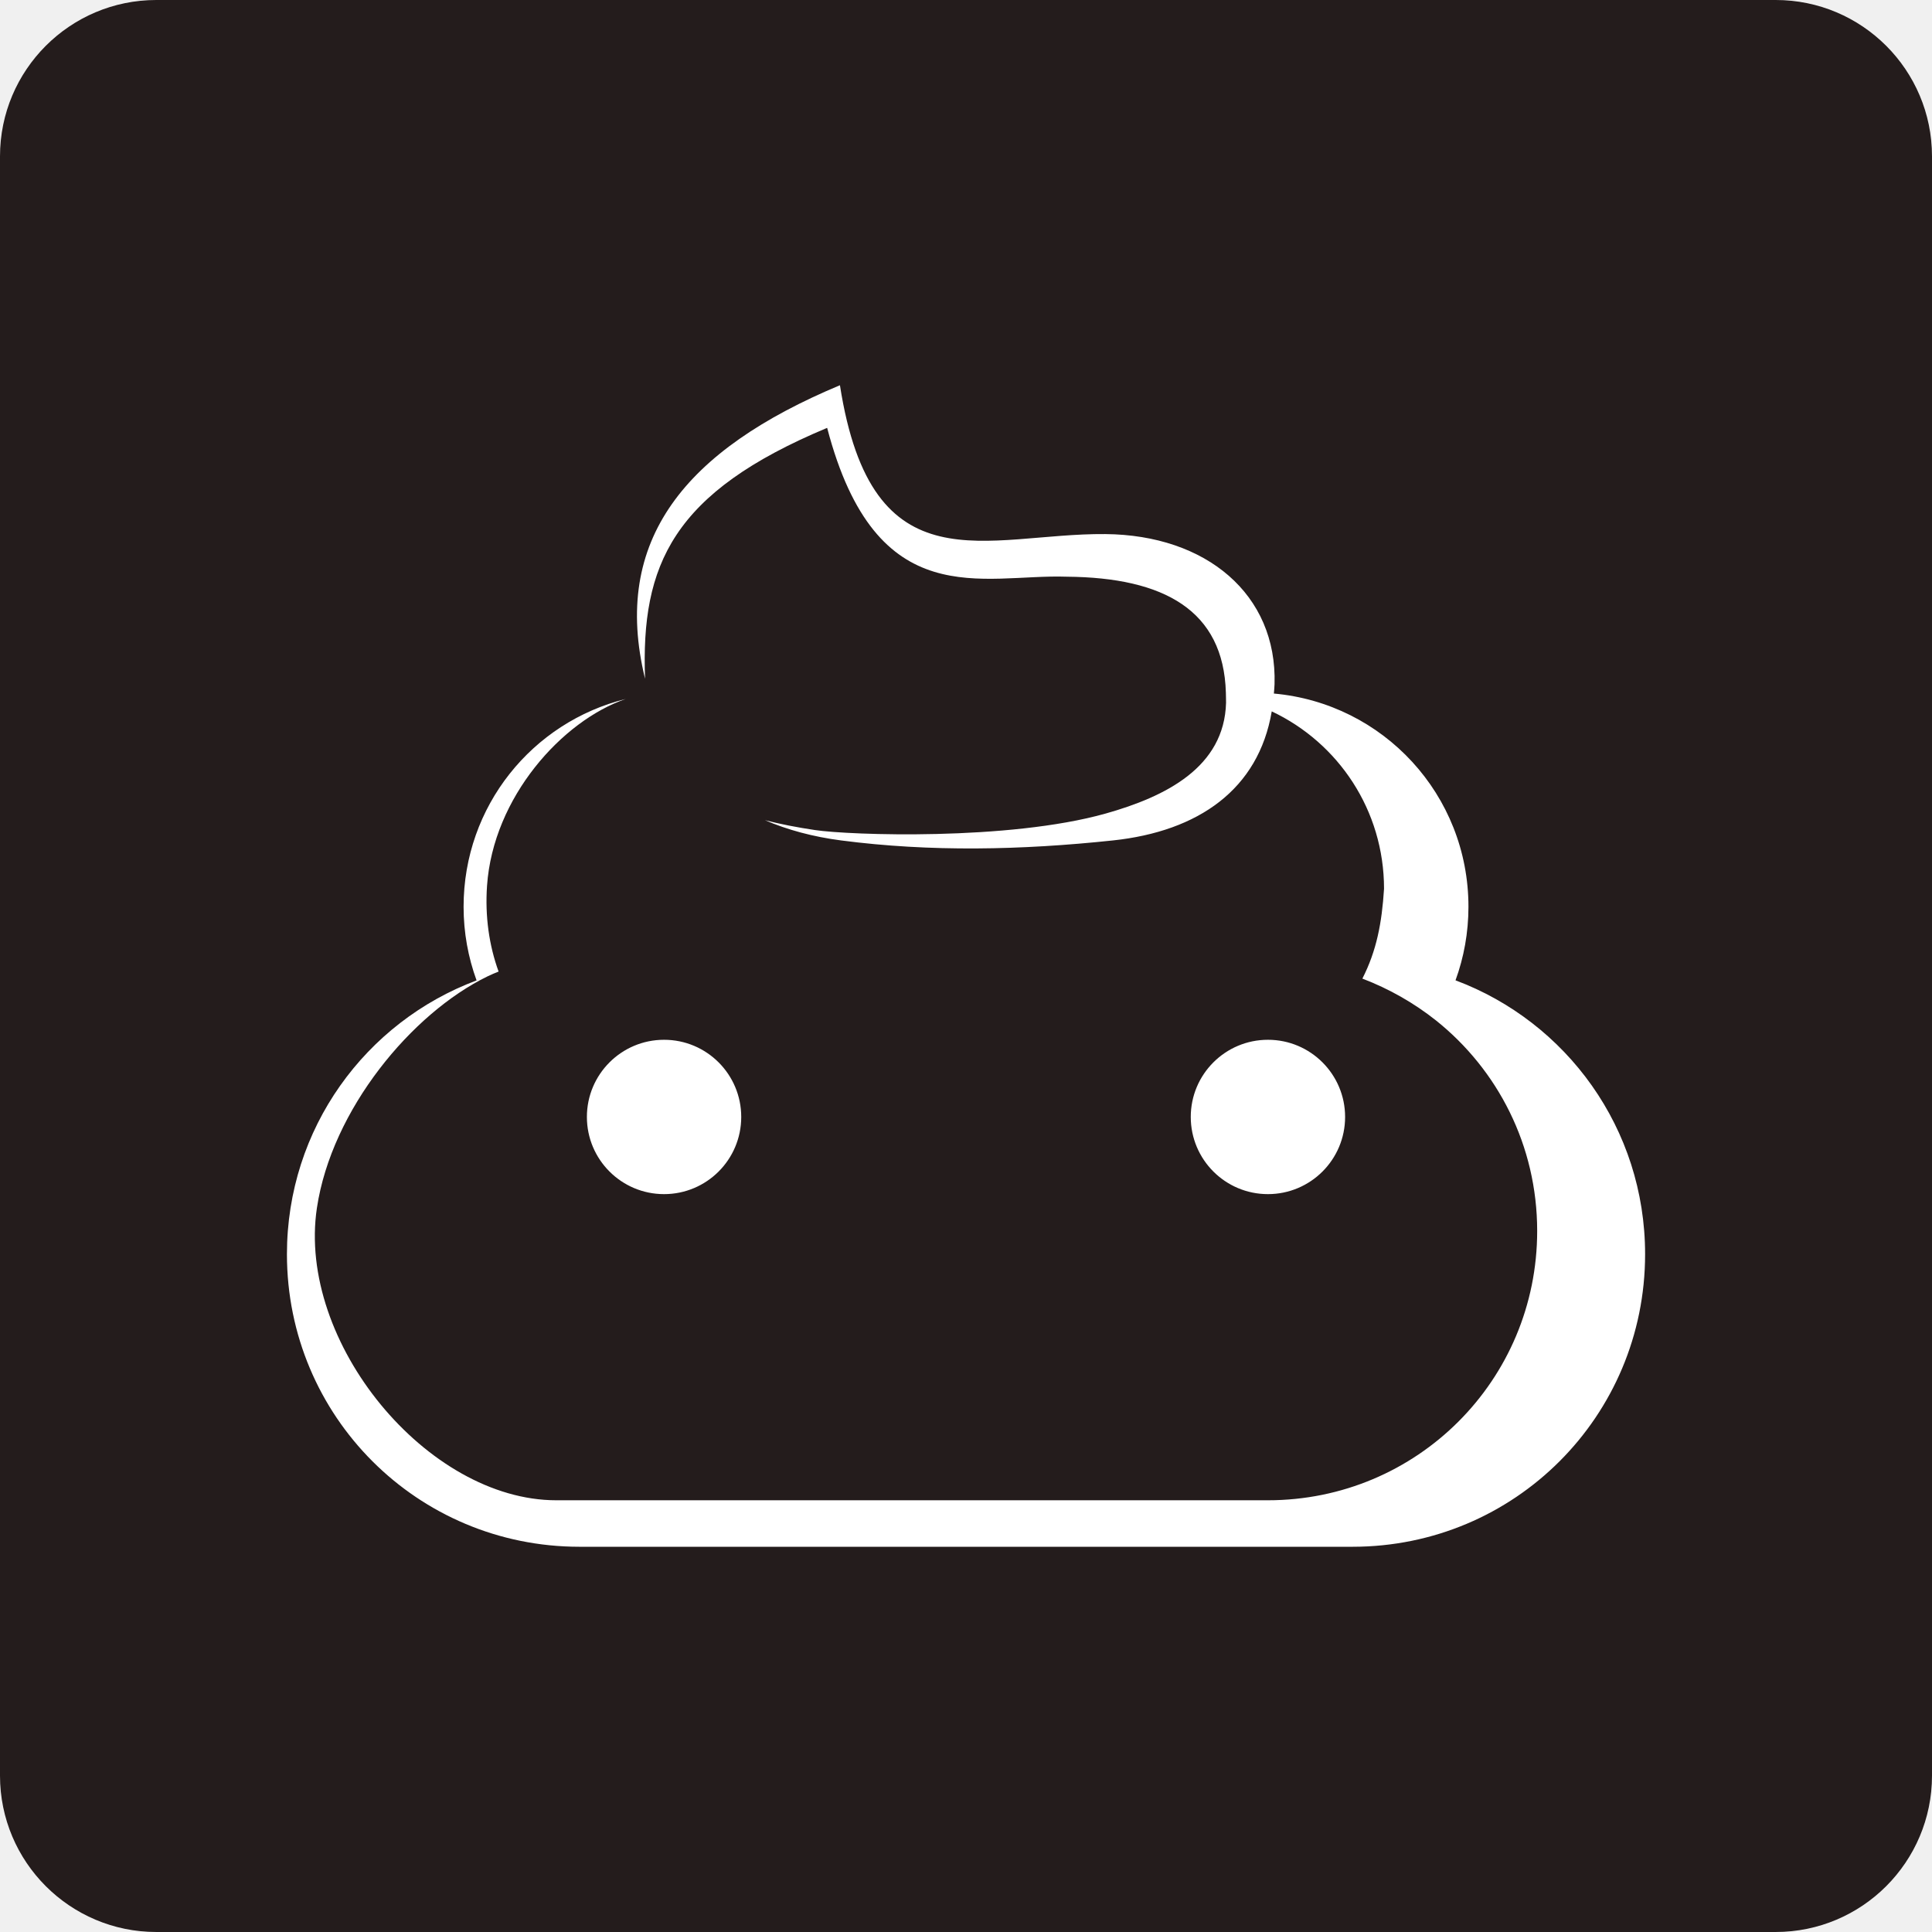
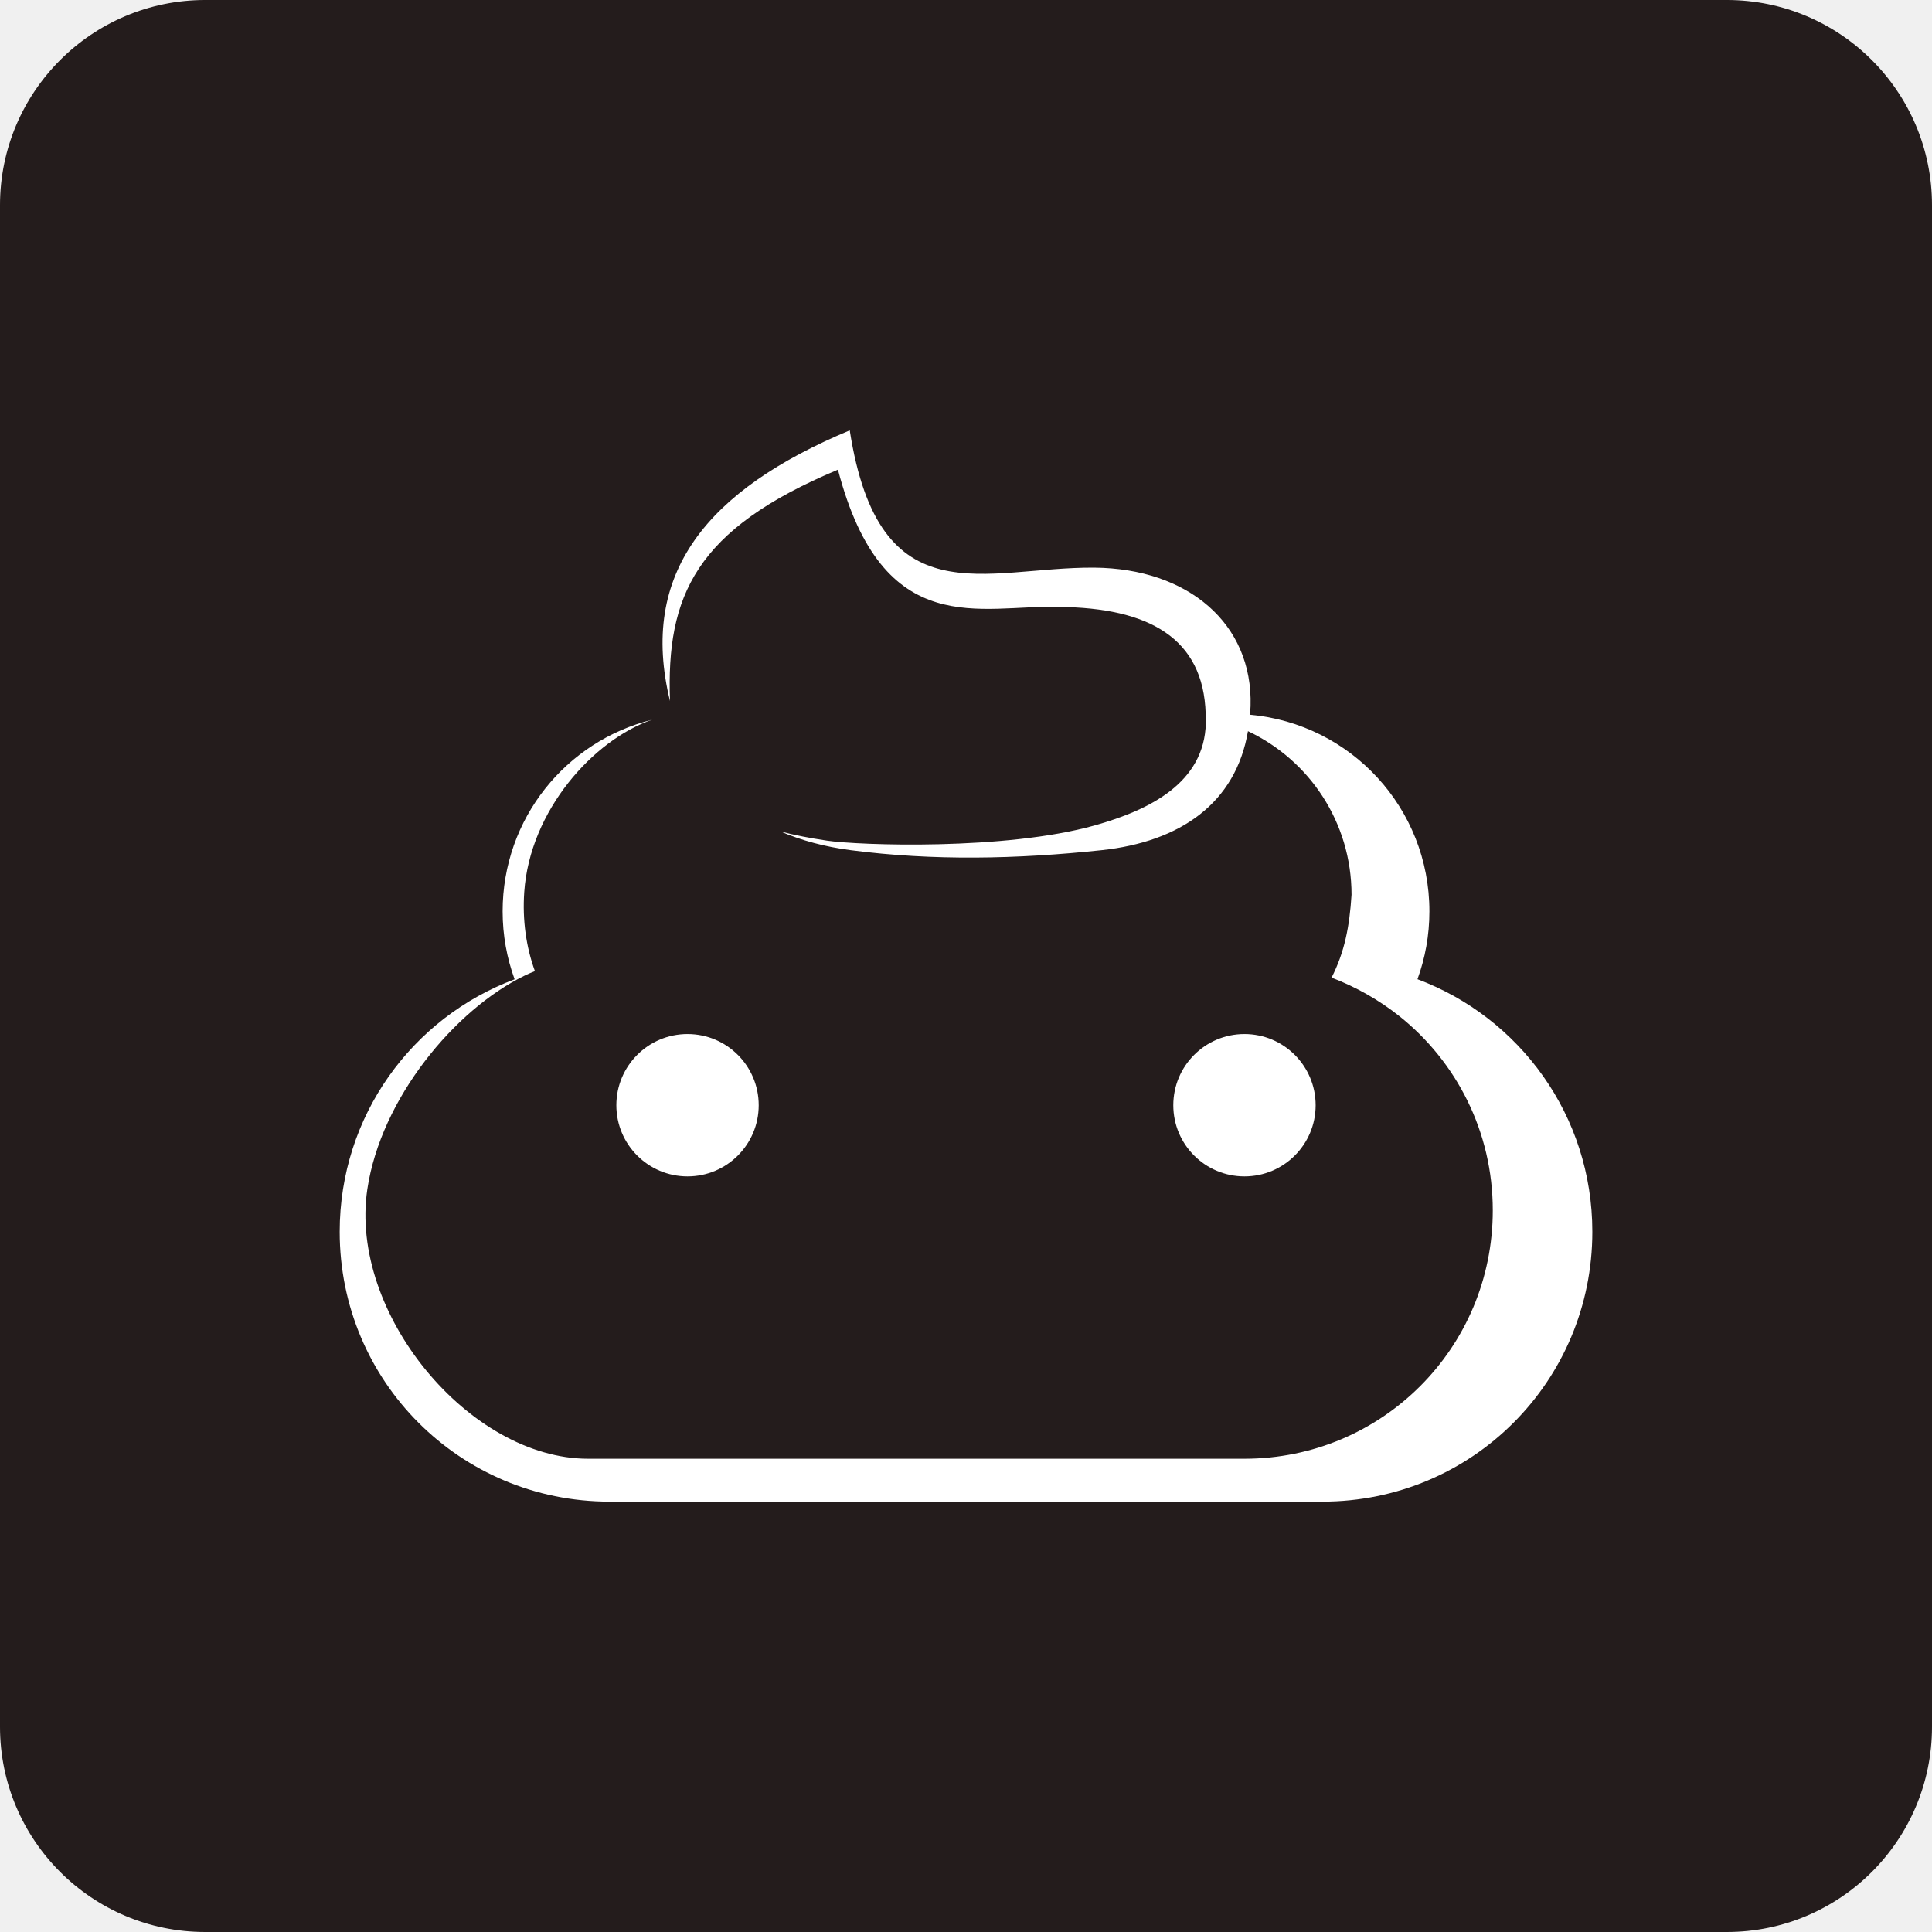
<svg xmlns="http://www.w3.org/2000/svg" xmlns:xlink="http://www.w3.org/1999/xlink" width="205.687mm" height="205.687mm" viewBox="0 0 205.687 205.687" version="1.1" id="svg5">
  <defs id="defs2">
    <pattern xlink:href="#pattern9775" id="pattern9782" patternTransform="matrix(0.7760694,0,0,0.7760694,-1.9275959e-6,1.2674705e-5)" />
    <pattern xlink:href="#pattern9768" id="pattern9773" patternTransform="matrix(0.2979384,0,0,0.2979384,1.8519316e-6,5.8160064e-6)" />
    <linearGradient id="linearGradient3672">
      <stop style="stop-color:#ffffff;stop-opacity:1;" offset="0" id="stop3670" />
    </linearGradient>
    <pattern patternUnits="userSpaceOnUse" width="40" height="40" patternTransform="translate(-61.20433,-63.20144)" id="pattern9476">
      <path id="path8124" style="fill:#f2ebe6;fill-opacity:1;fill-rule:evenodd;stroke:none;stroke-width:1.69;stroke-linecap:round;stroke-linejoin:round;stroke-miterlimit:4;stroke-dasharray:none;paint-order:fill markers stroke" d="M 20,0 V 1.035 L 21.035,0 Z m 2.779,0 -2.779,2.779 V 4.197 L 24.195,0 Z M 25.939,0 20,5.939 V 7.357 L 27.355,0 Z m 3.16,0 -9.1,9.102 V 10.518 L 30.518,0 Z M 32.262,0 20,12.262 V 13.68 L 33.678,0 Z m 3.16,0 -15.422,15.424 v 1.416 L 36.838,0 Z m 3.16,0 -18.582,18.584 v 1.416 L 40,0 Z m -18.582,20 v 1.744 L 1.744,40 H 3.16 L 20,23.162 v 1.744 L 4.904,40 H 6.32 L 20,26.322 v 1.744 L 8.064,40 H 9.482 L 20,29.482 v 1.744 l -8.773,8.773 h 1.416 l 7.357,-7.355 v 1.744 l -5.613,5.611 h 1.418 l 4.195,-4.195 v 1.744 l -2.453,2.451 h 1.418 l 1.035,-1.033 v 1.033 H 40 V 20 H 38.965 l 1.035,-1.033 v -1.418 l -2.453,2.451 h -1.742 l 4.195,-4.195 v -1.416 l -5.613,5.611 h -1.744 l 7.357,-7.355 v -1.418 l -8.773,8.773 H 29.482 L 40,9.482 V 8.066 L 28.064,20 H 26.32 L 40,6.322 V 4.906 L 24.904,20 H 23.16 L 40,3.162 V 1.744 L 21.744,20 Z m 0,0 H 18.582 L 0,38.584 v 1.416 z M 0,20 v 1.035 l 1.035,-1.035 z m 2.777,0 L 0,22.779 v 1.418 l 4.195,-4.197 z m 3.162,0 L 0,25.939 v 1.418 l 7.355,-7.357 z m 3.16,0 L 0,29.102 v 1.416 L 10.518,20 Z m 3.162,0 L 0,32.262 v 1.418 l 13.678,-13.68 z m 3.16,0 L 0,35.424 v 1.416 L 16.838,20 Z" />
    </pattern>
    <pattern patternUnits="userSpaceOnUse" width="80" height="80" patternTransform="translate(-218.9981,195.375)" id="pattern9768">
      <path id="rect9629" style="fill:#f4e3d7;fill-opacity:1;fill-rule:evenodd;stroke:none;stroke-width:21.38;stroke-linecap:round;stroke-linejoin:round;stroke-miterlimit:4;stroke-dasharray:none;paint-order:fill markers stroke" d="M 0,0 V 40 H 2.068 L 0,42.07 v 3.488 l 5.557,-5.559 h 2.834 L 0,48.393 v 3.486 l 11.879,-11.879 h 2.834 L 0,54.713 v 3.488 l 18.199,-18.201 h 2.834 L 0,61.035 v 3.488 l 24.521,-24.523 h 2.834 L 0,67.357 v 3.486 l 30.844,-30.844 h 2.834 L 0,73.678 v 3.488 l 37.166,-37.166 h 2.834 V 37.166 L 77.166,0 h -3.488 L 40,33.68 V 30.844 L 70.844,0 h -3.488 L 40,27.357 V 24.523 L 64.521,0 h -3.488 L 40,21.035 V 18.201 L 58.199,0 h -3.486 L 40,14.713 V 11.879 L 51.879,0 h -3.488 l -8.391,8.393 v -2.834 L 45.557,0 h -3.488 l -2.068,2.07 V 0 Z m 40,40 h 3.486 L 80,3.488 V 0 Z m 0,0 -40,40 h 3.486 l 36.514,-36.512 z m 40,-33.678 -33.678,33.678 h 3.486 l 30.191,-30.189 z m 0,6.322 -27.357,27.355 h 3.488 L 80,16.131 Z m 0,6.32 -21.035,21.035 h 3.488 L 80,22.453 Z m 0,6.322 -14.713,14.713 h 3.486 L 80,28.775 Z m 0,6.322 -8.393,8.391 h 3.488 l 4.904,-4.904 z m 0,6.32 -2.07,2.07 h 2.07 z m -40,8.393 -33.678,33.678 h 3.486 L 40,49.811 Z m 0,6.322 -27.357,27.355 h 3.488 l 23.869,-23.869 z m 0,6.32 -21.035,21.035 h 3.488 l 17.547,-17.547 z m 0,6.322 -14.713,14.713 h 3.486 l 11.227,-11.225 z m 0,6.322 -8.393,8.391 h 3.488 l 4.904,-4.904 z m 0,6.32 -2.07,2.07 h 2.07 z" />
    </pattern>
    <pattern patternUnits="userSpaceOnUse" width="23.835" height="23.835" patternTransform="translate(-218.9981,195.375)" id="pattern9775">
      <rect style="fill:url(#pattern9773);stroke:none;stroke-width:0.298" width="23.835" height="23.835" x="0" y="0" id="rect9771" />
    </pattern>
    <pattern patternUnits="userSpaceOnUse" width="18.498" height="18.498" patternTransform="translate(-218.9981,195.375)" id="pattern9784">
      <rect style="fill:url(#pattern9782);stroke:none;stroke-width:0.776" width="18.498" height="18.498" x="0" y="0" id="rect9778" />
    </pattern>
  </defs>
  <g id="layer1" transform="translate(362.694,187.4116)">
-     <rect style="fill:#241c1c;fill-rule:evenodd;stroke-width:3.255;stroke-linecap:round;stroke-linejoin:round;paint-order:fill markers stroke" id="rect7698" width="205.687" height="205.687" x="-362.694" y="-187.412" ry="16.649" />
-     <path id="rect3385" style="fill:#ffffff;fill-rule:evenodd;stroke-width:4.143;stroke-linecap:round;stroke-linejoin:round;paint-order:fill markers stroke" d="m -273.272,-146.398 c -16.467,6.886 -24.354,16.476 -20.748,31.244 -0.445,-12.133 2.919,-19.82 19.387,-26.706 5.241,20.022 16.555,15.529 25.521,15.846 10.348,0.086 16.677,3.581 16.929,12.342 -6.8e-4,0.355 0.026,0.746 0.019,1.069 -0.182,6.882 -6.429,10.004 -12.816,11.803 -10.346,2.913 -27.274,2.303 -30.923,1.762 -1.979,-0.293 -3.754,-0.643 -5.352,-1.055 2.401,1.032 5.107,1.767 8.118,2.158 9.495,1.236 19.157,1.034 28.916,0 9.119,-0.966 15.511,-5.434 16.921,-13.74 7.076,3.336 11.955,10.516 11.955,18.885 -0.231,3.649 -0.793,6.597 -2.306,9.563 2.874,1.097 5.517,2.614 7.835,4.453 6.57,5.244 10.775,13.315 10.775,22.413 0,15.885 -12.788,28.673 -28.673,28.673 h -75.759 c -13.719,0 -27.624,-16.805 -25.483,-31.115 1.567,-10.47 10.098,-20.742 18.164,-24.66 0.394,-0.187 0.787,-0.36 1.18,-0.513 -1.011,-2.779 -1.455,-5.881 -1.231,-9.132 0.649,-9.421 8.005,-17.576 14.764,-19.889 -9.936,2.462 -17.26,11.404 -17.26,22.122 0,2.76 0.493,5.398 1.383,7.842 -11.811,4.419 -20.19,15.756 -20.19,29.147 0,17.256 13.892,31.148 31.148,31.148 h 82.299 c 17.256,0 31.148,-13.892 31.148,-31.148 0,-13.39 -8.373,-24.738 -20.184,-29.157 0.889,-2.44 1.377,-5.076 1.377,-7.832 0,-11.927 -9.069,-21.653 -20.715,-22.699 0.025,-0.331 0.061,-0.654 0.071,-0.996 0.284,-9.559 -7.26,-15.893 -18.025,-15.982 -12.634,-0.105 -24.841,6.034 -28.244,-15.846 z m -18.724,69.685 c -4.538,2.11e-4 -8.216,3.679 -8.215,8.216 -4e-5,4.537 3.678,8.216 8.215,8.216 4.538,2.28e-4 8.216,-3.678 8.216,-8.216 2.3e-4,-4.538 -3.678,-8.217 -8.216,-8.216 z m 64.29,0 c -4.538,2.14e-4 -8.216,3.679 -8.215,8.216 -4e-5,4.537 3.678,8.216 8.215,8.216 4.538,2.28e-4 8.216,-3.678 8.216,-8.216 2.3e-4,-4.538 -3.678,-8.217 -8.216,-8.216 z" />
+     <rect style="fill:#241c1c;fill-rule:evenodd;stroke-width:3.255;stroke-linecap:round;stroke-linejoin:round;paint-order:fill markers stroke" id="rect7698" width="205.687" height="205.687" x="-362.694" y="-187.412" ry="21.849" />
+     <path id="rect3385" style="fill:#ffffff;fill-rule:evenodd;stroke-width:3.821;stroke-linecap:round;stroke-linejoin:round;paint-order:fill markers stroke" d="m -272.229,-141.593 c -15.188,6.351 -22.462,15.196 -19.135,28.816 -0.41,-11.19 2.692,-18.28 17.88,-24.631 4.834,18.466 15.269,14.323 23.538,14.615 9.544,0.079 15.381,3.303 15.613,11.383 -6.3e-4,0.328 0.024,0.688 0.017,0.986 -0.168,6.348 -5.929,9.227 -11.82,10.885 -9.542,2.686 -25.154,2.124 -28.52,1.625 -1.825,-0.27 -3.462,-0.593 -4.936,-0.973 2.214,0.952 4.711,1.629 7.487,1.991 8.757,1.14 17.668,0.953 26.668,0 8.41,-0.891 14.305,-5.012 15.606,-12.672 6.526,3.077 11.026,9.698 11.026,17.417 -0.213,3.366 -0.732,6.084 -2.126,8.819 2.651,1.012 5.089,2.411 7.226,4.107 6.059,4.837 9.937,12.28 9.937,20.671 0,14.65 -11.795,26.444 -26.445,26.444 h -69.871 c -12.653,0 -25.477,-15.499 -23.502,-28.697 1.445,-9.656 9.313,-19.13 16.752,-22.743 0.363,-0.172 0.726,-0.332 1.088,-0.473 -0.932,-2.563 -1.342,-5.424 -1.135,-8.423 0.599,-8.688 7.383,-16.21 13.616,-18.343 -9.164,2.271 -15.918,10.518 -15.918,20.403 0,2.545 0.455,4.978 1.276,7.233 -10.893,4.076 -18.621,14.532 -18.621,26.882 0,15.915 12.812,28.727 28.727,28.727 h 75.904 c 15.915,0 28.728,-12.812 28.728,-28.727 0,-12.35 -7.722,-22.816 -18.616,-26.891 0.82,-2.251 1.27,-4.682 1.27,-7.223 0,-11 -8.364,-19.971 -19.105,-20.935 0.023,-0.306 0.056,-0.603 0.065,-0.919 0.262,-8.816 -6.696,-14.658 -16.624,-14.74 -11.653,-0.097 -22.911,5.565 -26.049,-14.615 z m -17.269,64.269 c -4.185,1.95e-4 -7.577,3.393 -7.577,7.578 -3e-5,4.185 3.392,7.577 7.577,7.577 4.185,2.1e-4 7.578,-3.392 7.578,-7.577 2.1e-4,-4.185 -3.393,-7.578 -7.578,-7.578 z m 59.294,0 c -4.185,1.98e-4 -7.577,3.393 -7.577,7.578 -4e-5,4.185 3.392,7.577 7.577,7.577 4.185,2.1e-4 7.578,-3.392 7.578,-7.577 2.2e-4,-4.185 -3.393,-7.578 -7.578,-7.578 z" />
  </g>
</svg>
